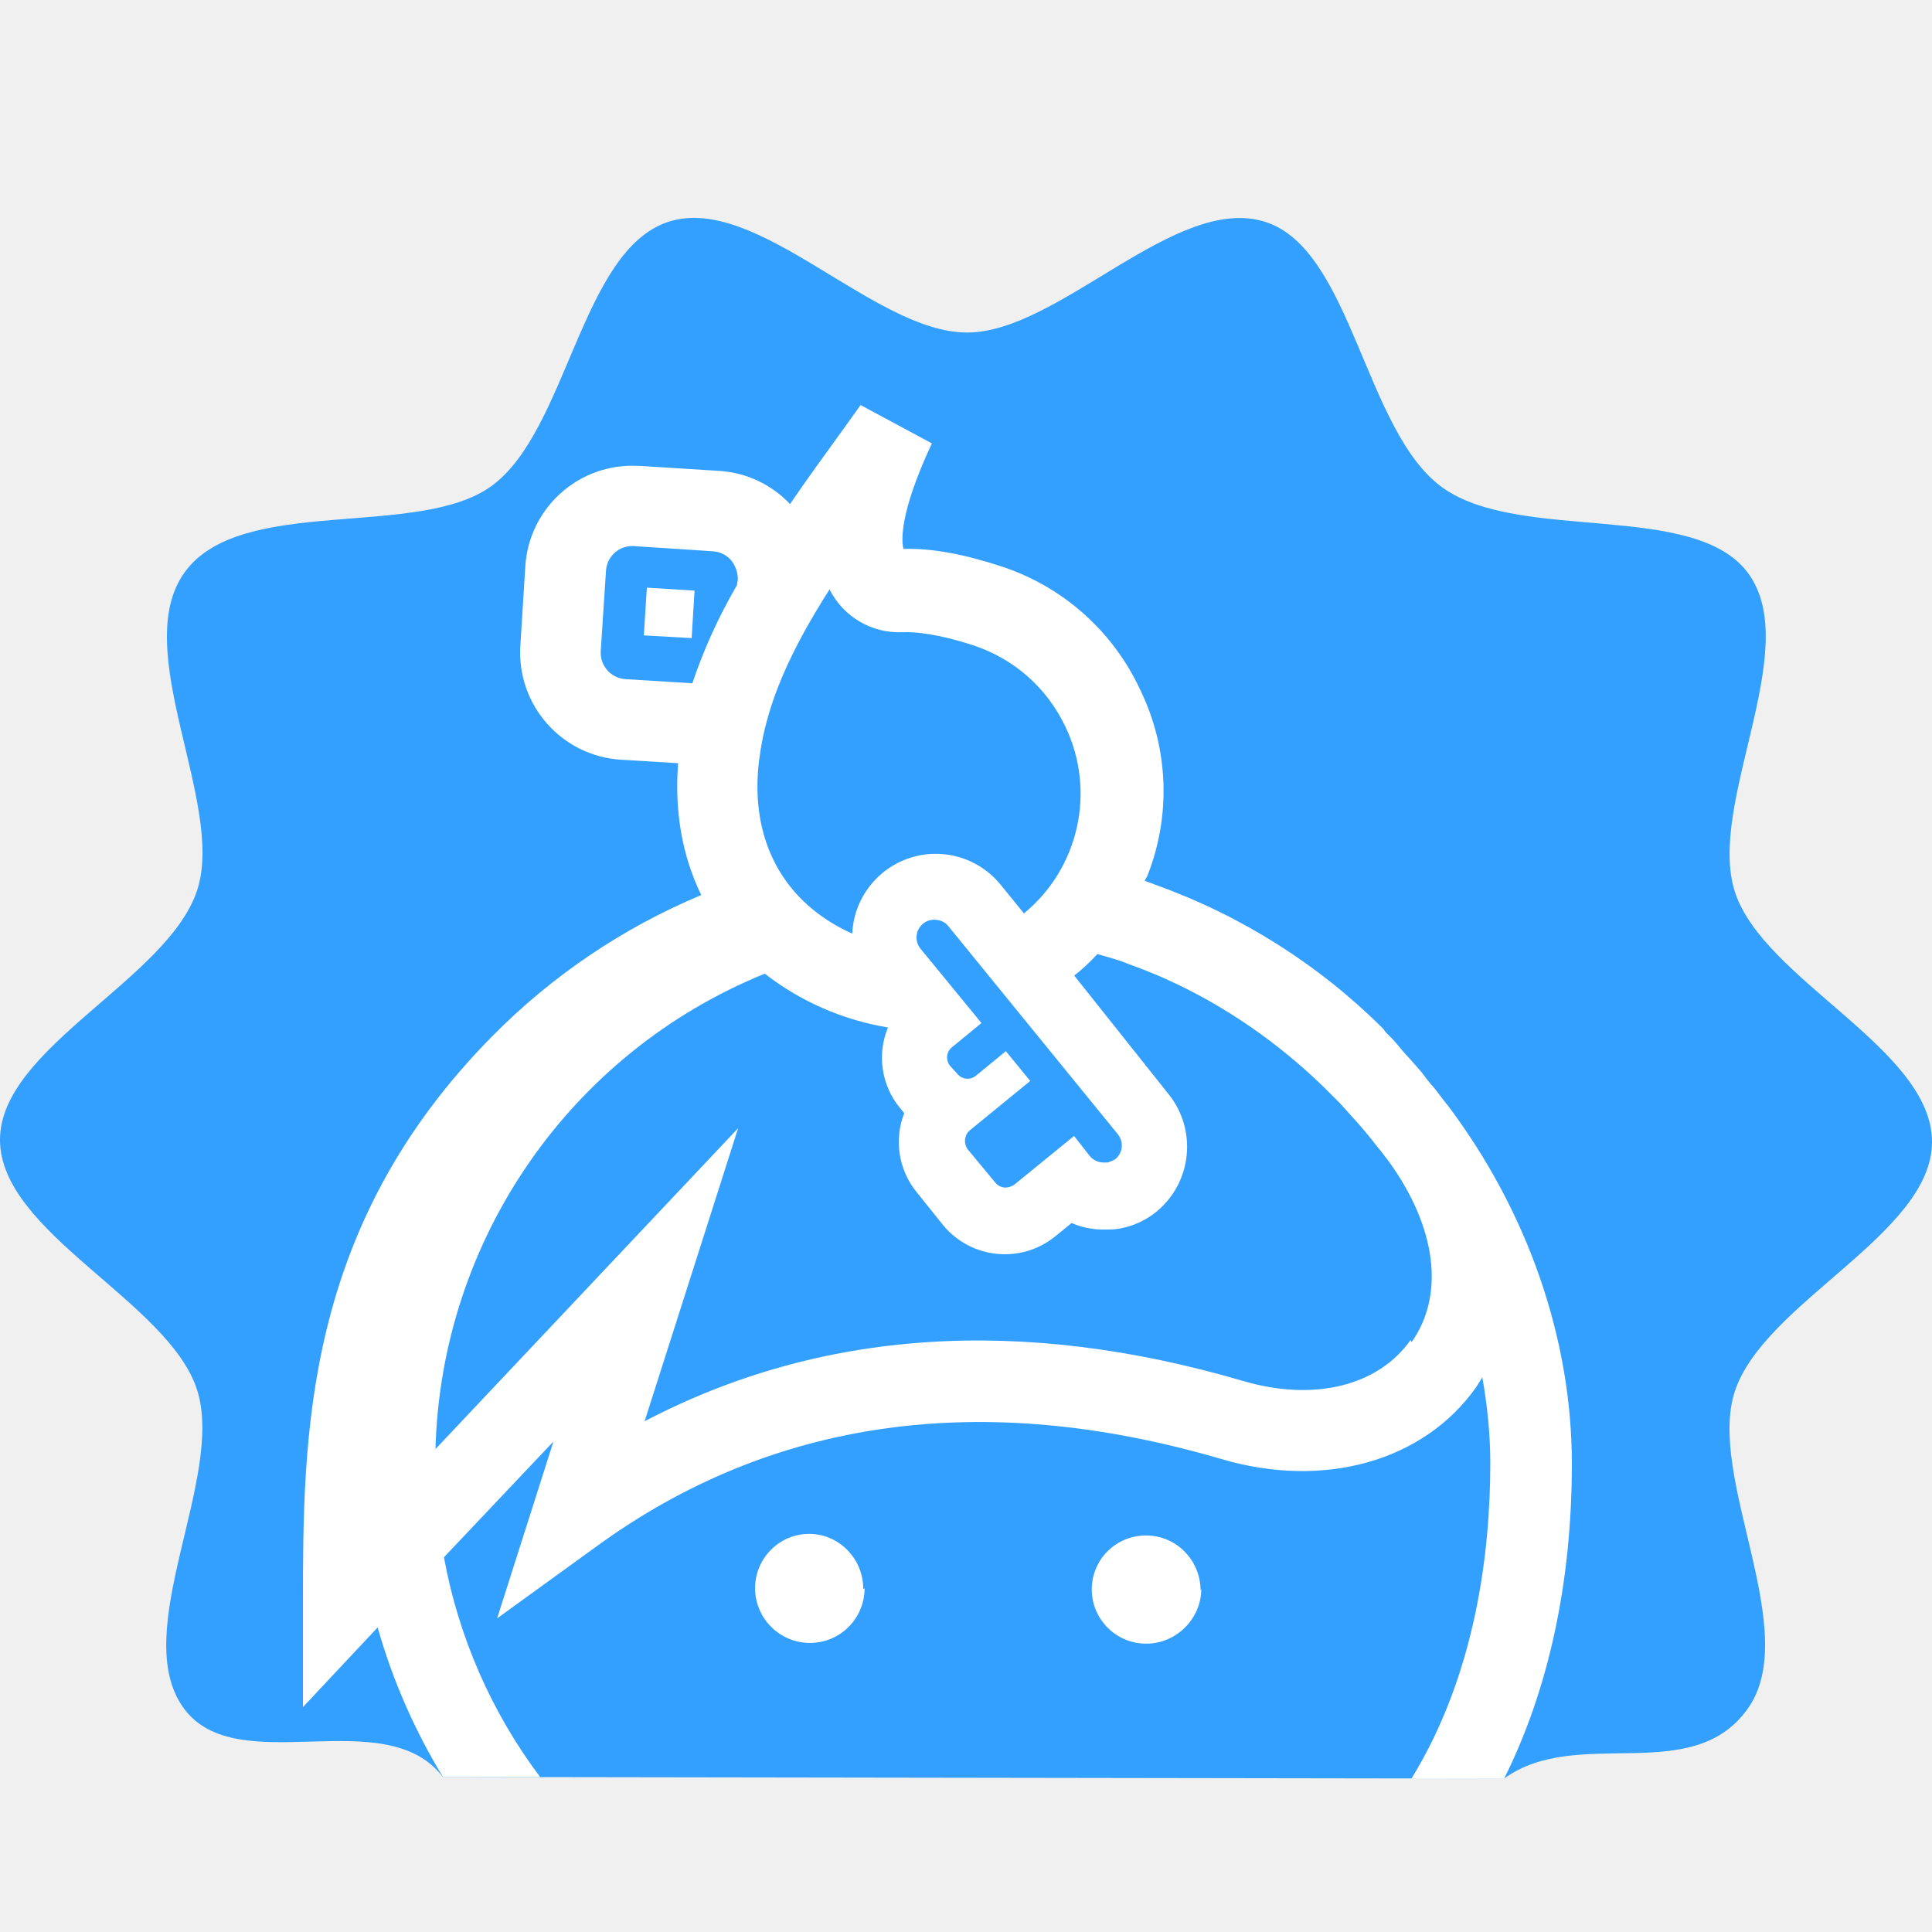
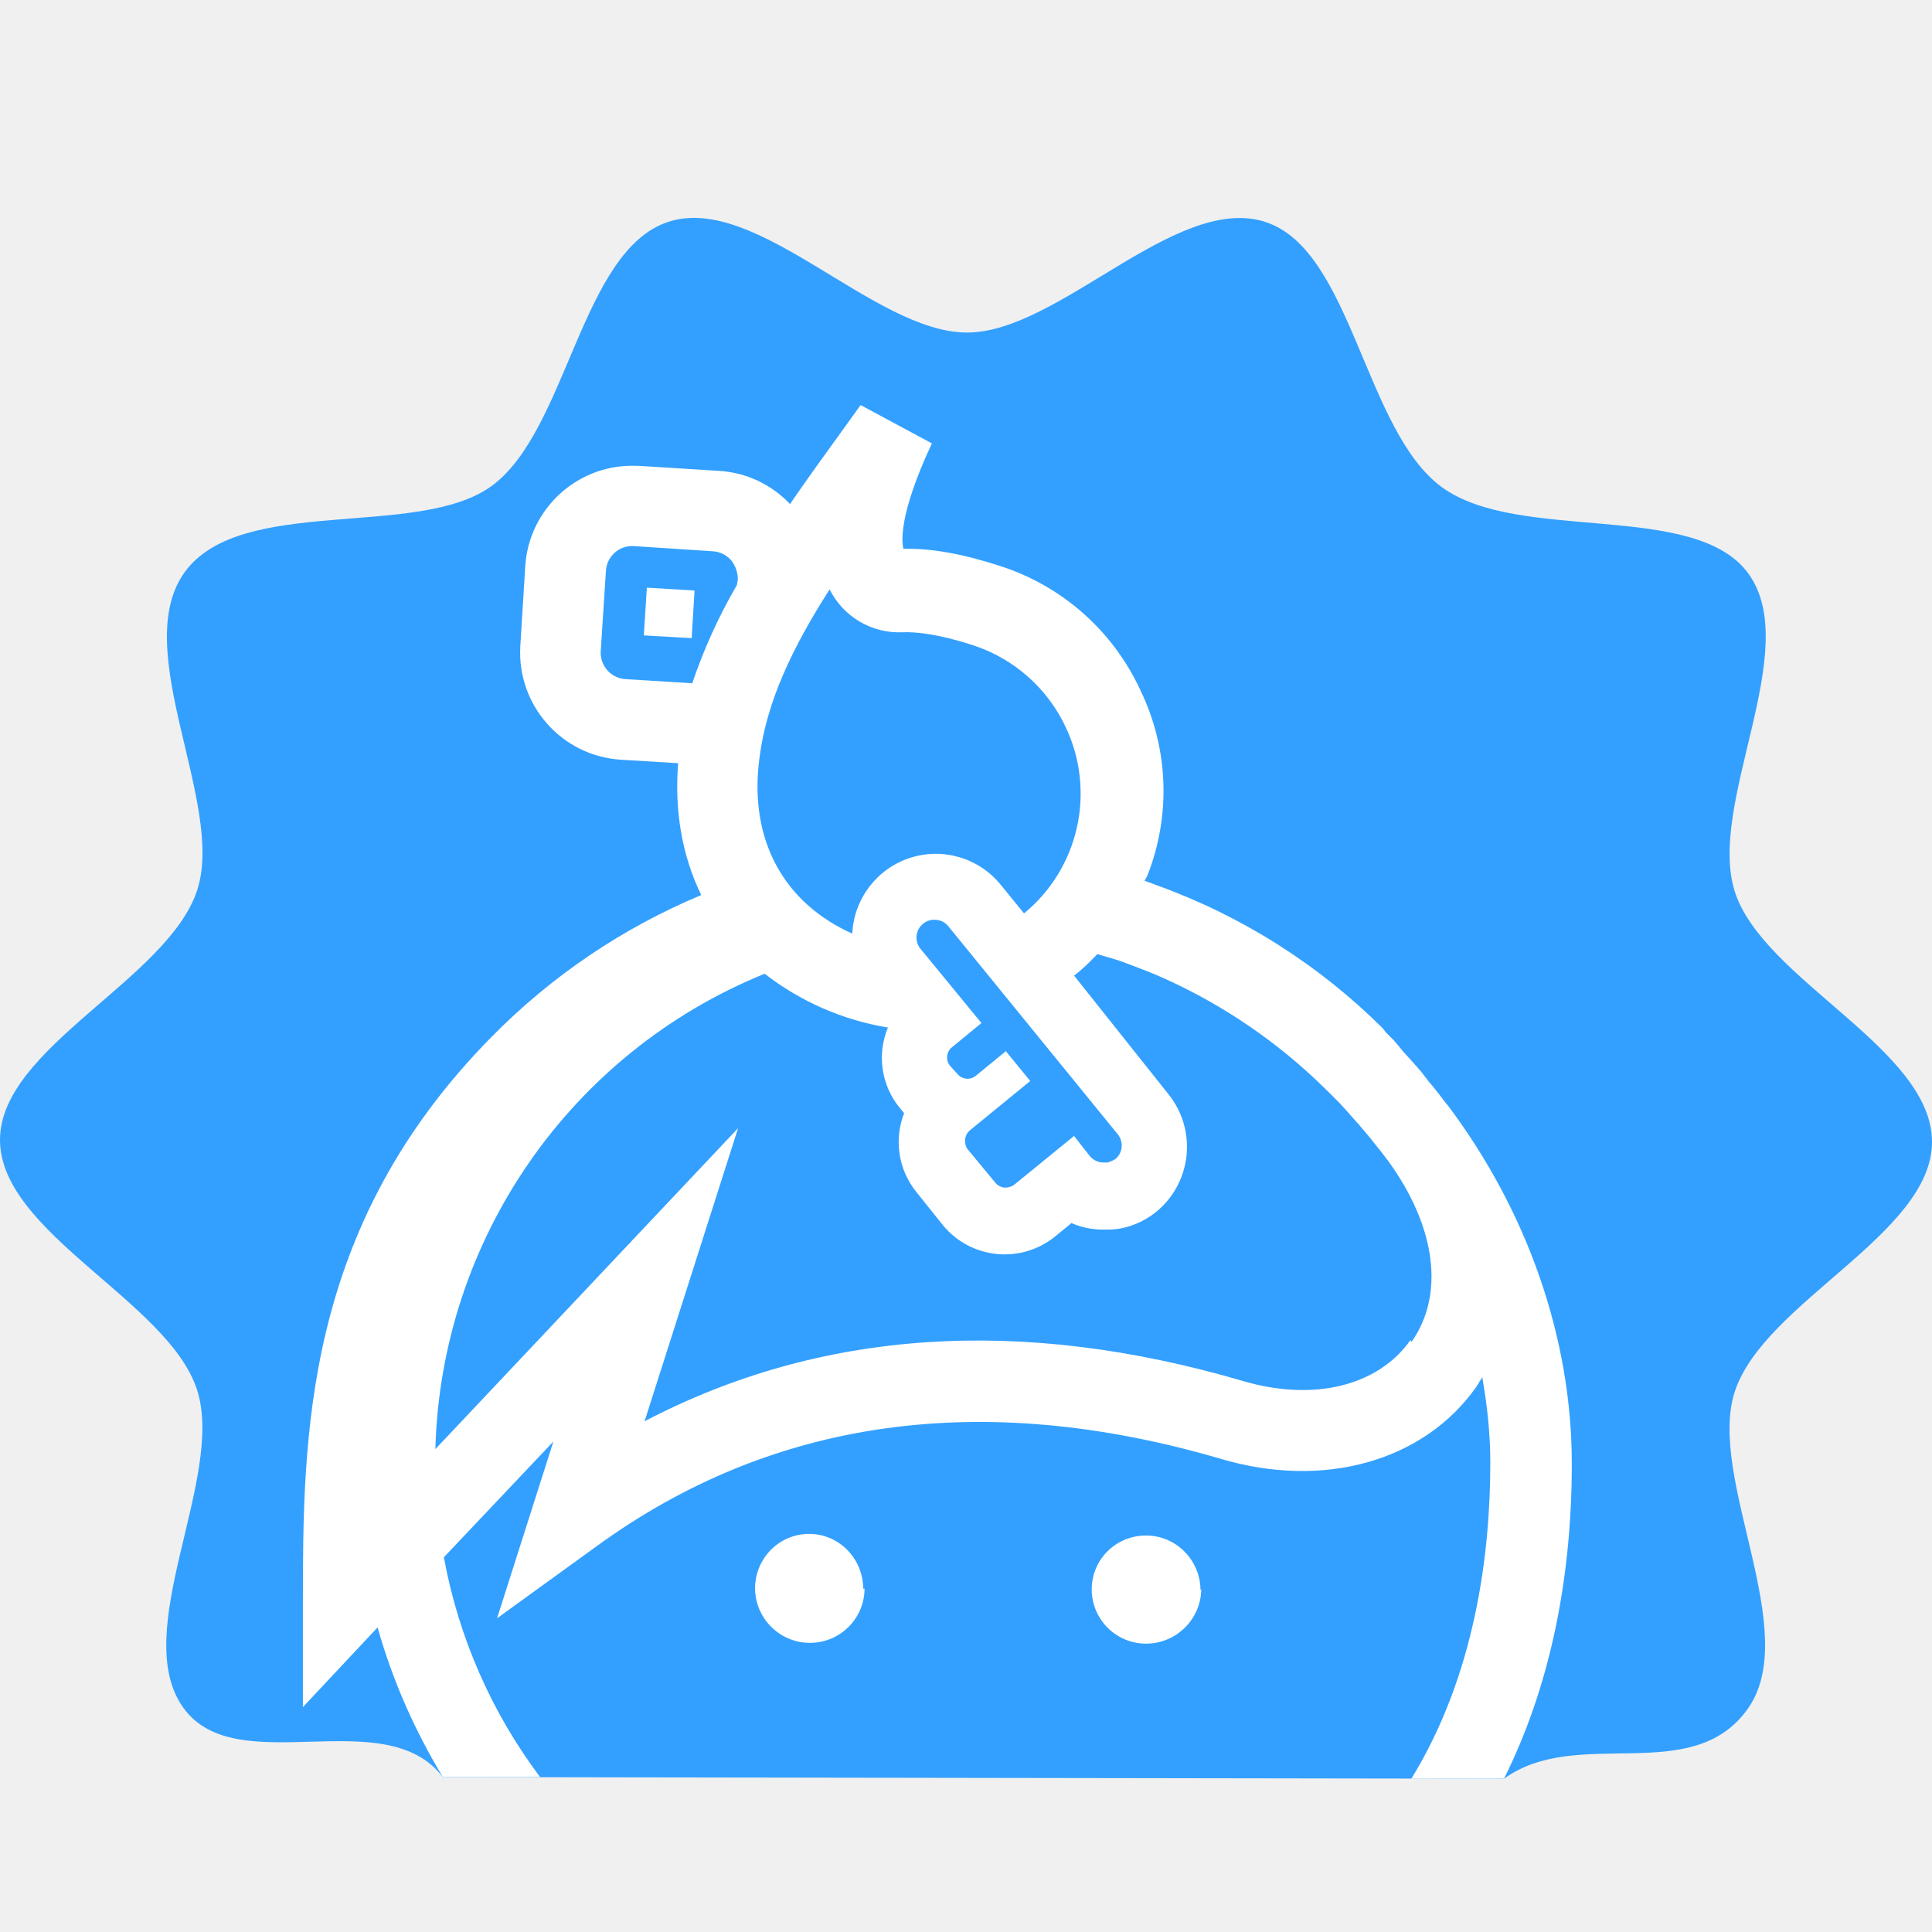
- <svg xmlns="http://www.w3.org/2000/svg" version="1.1" x="0px" y="0px" viewBox="0 0 32 32" enable-background="new 0 0 100 100" xml:space="preserve" id="svg104" width="32" height="32">
-   <defs id="defs108" />
-   <path d="M 20.963,3.677 C 19.481,3.195 17.544,5.508 16.017,5.508 14.476,5.509 12.54,3.2 11.074,3.673 9.62,4.141 9.4,7.139 8.138,8.052 6.919,8.935 3.994,8.193 3.062,9.474 2.129,10.754 3.733,13.31 3.267,14.741 2.785,16.223 -5.3352334e-4,17.352 7.6658454e-8,18.879 3.1477666e-4,20.42 2.792,21.554 3.264,23.02 c 0.468,1.453 -1.138,4.007 -0.224,5.269 0.882,1.219 3.333,-0.115 4.295,1.143 1.609,0 16.041,0.027 17.576,0.027 1.218,-0.882 3.094,0.138 4.027,-1.143 C 29.871,27.037 28.267,24.481 28.733,23.05 29.215,21.568 32.001,20.439 32,18.912 32,17.371 29.208,16.237 28.735,14.77 28.267,13.317 29.873,10.763 28.96,9.501 28.077,8.282 25.164,9.002 23.883,8.069 22.603,7.137 22.394,4.143 20.963,3.677 Z" id="path102" style="fill:#33a0ff;fill-opacity:1;stroke-width:0.356" />
-   <path d="m 14.32,26.31 a 0.904,0.904 0 0 1 -0.904,0.902 0.91,0.91 0 0 1 -0.91,-0.902 c 0,-0.498 0.399,-0.904 0.896,-0.904 0.496,0 0.896,0.412 0.896,0.91 m 5.599,0 c 0,0.496 -0.414,0.908 -0.91,0.908 a 0.9,0.9 0 0 1 -0.904,-0.896 c 0,-0.496 0.397,-0.896 0.9,-0.896 0.503,0 0.902,0.414 0.902,0.91" id="path29" style="fill:#ffffff;fill-opacity:1;stroke-width:2.068" />
-   <path d="m 23.954,18.279 -0.147,-0.192 c -0.043,-0.058 -0.091,-0.112 -0.137,-0.165 l -0.132,-0.172 a 15.03,15.03 0 0 0 -0.304,-0.341 l -0.07,-0.085 -0.085,-0.099 -0.128,-0.128 -0.041,-0.058 a 10.228,10.228 0 0 0 -3.739,-2.372 l -0.213,-0.079 0.043,-0.074 A 3.82,3.82 0 0 0 18.887,11.429 3.857,3.857 0 0 0 16.585,9.381 C 15.96,9.176 15.42,9.077 14.965,9.092 14.936,8.992 14.874,8.541 15.435,7.344 L 14.254,6.709 13.981,7.09 C 13.668,7.522 13.366,7.938 13.085,8.349 A 1.758,1.758 0 0 0 11.906,7.799 L 10.582,7.716 h -0.01 l -0.099,-0.002 a 1.777,1.777 0 0 0 -1.772,1.663 l -0.083,1.328 v 0.002 a 1.779,1.779 0 0 0 1.663,1.876 l 0.951,0.058 c -0.062,0.794 0.066,1.535 0.383,2.184 a 10.604,10.604 0 0 0 -3.466,2.343 c -3.131,3.169 -3.131,6.637 -3.131,9.421 v 1.686 l 1.237,-1.32 c 0.248,0.879 0.616,1.71 1.082,2.478 h 1.609 a 8.652,8.652 0 0 1 -1.593,-3.64 l 1.814,-1.917 -0.933,2.929 1.648,-1.193 c 2.912,-2.12 6.389,-2.602 10.333,-1.45 1.713,0.511 3.373,0.041 4.24,-1.193 l 0.097,-0.157 c 0.085,0.484 0.132,0.951 0.132,1.421 0,1.479 -0.242,3.495 -1.307,5.229 h 1.535 c 0.738,-1.477 1.123,-3.253 1.123,-5.216 0,-2.085 -0.738,-4.188 -2.06,-5.944 z M 12.576,12.575 c 0.116,-0.947 0.548,-1.847 1.164,-2.813 a 1.286,1.286 0 0 0 1.216,0.709 c 0.207,-0.006 0.575,0.025 1.169,0.219 0.676,0.225 1.218,0.705 1.524,1.351 a 2.569,2.569 0 0 1 -0.689,3.088 l -0.387,-0.476 -0.002,-0.002 a 1.384,1.384 0 0 0 -2.455,0.813 c -1.138,-0.511 -1.706,-1.549 -1.543,-2.871 z m 4.079,4.84 -0.492,0.403 a 0.217,0.217 0 0 1 -0.306,-0.031 l -0.114,-0.126 a 0.217,0.217 0 0 1 0.029,-0.319 l 0.484,-0.397 -1.009,-1.231 a 0.294,0.294 0 0 1 0.041,-0.414 0.281,0.281 0 0 1 0.186,-0.066 c 0.085,0 0.17,0.029 0.228,0.099 l 2.813,3.454 a 0.294,0.294 0 0 1 -0.041,0.412 c -0.043,0.027 -0.087,0.041 -0.128,0.056 h -0.072 A 0.296,0.296 0 0 1 18.045,19.141 L 17.79,18.815 16.796,19.625 a 0.269,0.269 0 0 1 -0.143,0.045 0.221,0.221 0 0 1 -0.17,-0.085 L 16.028,19.036 a 0.234,0.234 0 0 1 0.041,-0.319 l 0.995,-0.813 -0.412,-0.503 z M 11.497,11.319 10.363,11.249 A 0.438,0.438 0 0 1 9.95,10.786 l 0.087,-1.328 a 0.436,0.436 0 0 1 0.434,-0.414 h 0.014 l 1.324,0.087 a 0.441,0.441 0 0 1 0.298,0.145 0.507,0.507 0 0 1 0.114,0.319 l -0.014,0.095 c -0.312,0.538 -0.554,1.076 -0.74,1.628 z m 11.866,10.877 c -0.538,0.761 -1.599,1.022 -2.771,0.678 -3.682,-1.08 -7.005,-0.856 -9.915,0.666 l 1.549,-4.854 -5.013,5.315 a 8.753,8.753 0 0 1 5.454,-7.874 4.525,4.525 0 0 0 2.041,0.891 1.307,1.307 0 0 0 0.199,1.334 l 0.07,0.085 a 1.315,1.315 0 0 0 0.201,1.303 l 0.441,0.55 a 1.324,1.324 0 0 0 1.861,0.186 l 0.269,-0.219 a 1.309,1.309 0 0 0 0.54,0.108 c 0.099,0 0.199,0 0.312,-0.027 a 1.346,1.346 0 0 0 0.554,-0.269 1.392,1.392 0 0 0 0.199,-1.948 l -1.562,-1.963 c 0.137,-0.103 0.265,-0.228 0.385,-0.356 0.128,0.039 0.256,0.072 0.381,0.114 0.252,0.095 0.505,0.186 0.753,0.3 0.951,0.426 1.851,1.044 2.625,1.799 l 0.085,0.085 0.172,0.172 0.103,0.114 0.228,0.254 0.122,0.145 c 0.041,0.052 0.083,0.097 0.124,0.155 l 0.114,0.141 0.114,0.149 c 0.794,1.094 0.937,2.217 0.383,2.999 z" id="path31" style="fill:#ffffff;fill-opacity:1;stroke-width:2.068" />
-   <path d="m 11.456,10.569 -0.792,-0.045 0.05,-0.79 0.79,0.048 z" id="path33" style="fill:#ffffff;fill-opacity:1;stroke-width:2.068" />
+ <svg xmlns="http://www.w3.org/2000/svg" width="32" height="32">
+   <path d="M20.963 3.677c-1.482-.482-3.42 1.831-4.946 1.831-1.541 0-3.477-2.308-4.943-1.835C9.62 4.14 9.4 7.139 8.138 8.053c-1.22.882-4.144.14-5.076 1.42-.933 1.281.67 3.837.205 5.268C2.785 16.223-.001 17.352 0 18.88c0 1.541 2.792 2.675 3.264 4.141.469 1.454-1.137 4.008-.224 5.27.883 1.219 3.333-.115 4.295 1.143 1.61 0 16.042.027 17.576.027 1.219-.882 3.095.138 4.027-1.143.933-1.28-.67-3.836-.205-5.267.482-1.482 3.268-2.611 3.267-4.138 0-1.541-2.792-2.675-3.265-4.142-.468-1.453 1.138-4.007.225-5.269-.883-1.219-3.796-.499-5.077-1.432-1.28-.932-1.49-3.926-2.92-4.392z" fill="#33a0ff" />
+   <path d="M14.32 26.31a.904.904 0 0 1-.904.901.91.91 0 0 1-.91-.901c0-.499.4-.904.896-.904s.895.411.895.91m5.6 0a.916.916 0 0 1-.91.908.9.9 0 0 1-.905-.896c0-.496.397-.895.9-.895s.902.413.902.91" fill="#fff" />
+   <path d="M23.954 18.279l-.147-.192c-.043-.058-.091-.112-.137-.166l-.132-.172a15.03 15.03 0 0 0-.304-.34l-.07-.086-.085-.099-.128-.128-.042-.058a10.228 10.228 0 0 0-3.74-2.372l-.212-.079.043-.074a3.82 3.82 0 0 0-.113-3.084 3.857 3.857 0 0 0-2.302-2.048c-.625-.205-1.165-.304-1.62-.29-.029-.099-.09-.55.47-1.747l-1.181-.635-.273.38c-.313.433-.615.849-.896 1.26a1.758 1.758 0 0 0-1.179-.55l-1.324-.083h-.01l-.1-.002A1.777 1.777 0 0 0 8.7 9.377l-.082 1.328v.002a1.779 1.779 0 0 0 1.662 1.876l.952.058c-.062.794.066 1.534.383 2.184a10.604 10.604 0 0 0-3.467 2.343c-3.131 3.169-3.131 6.637-3.131 9.421v1.686l1.237-1.32c.248.88.616 1.71 1.081 2.478h1.61a8.652 8.652 0 0 1-1.593-3.64l1.814-1.917-.933 2.928 1.648-1.193c2.912-2.12 6.39-2.602 10.333-1.45 1.713.511 3.374.041 4.24-1.193l.097-.157c.085.483.133.95.133 1.42 0 1.48-.242 3.496-1.307 5.229h1.534c.739-1.477 1.123-3.253 1.123-5.216 0-2.085-.738-4.188-2.06-5.944zm-11.378-5.704c.116-.948.548-1.847 1.165-2.813a1.286 1.286 0 0 0 1.216.71c.207-.007.575.024 1.168.218a2.575 2.575 0 0 1 1.525 1.351 2.569 2.569 0 0 1-.689 3.088l-.387-.476-.002-.002a1.384 1.384 0 0 0-2.455.813c-1.137-.51-1.706-1.55-1.543-2.87zm4.079 4.84l-.492.403a.217.217 0 0 1-.306-.031l-.114-.126a.217.217 0 0 1 .029-.319l.484-.397-1.01-1.23a.294.294 0 0 1 .042-.414.281.281 0 0 1 .186-.067c.085 0 .17.03.227.1l2.813 3.454a.294.294 0 0 1-.041.411.609.609 0 0 1-.128.056h-.073a.296.296 0 0 1-.227-.114l-.255-.326-.994.81a.269.269 0 0 1-.143.046.221.221 0 0 1-.17-.085l-.455-.55a.234.234 0 0 1 .042-.319l.994-.812-.411-.503zm-5.158-6.096l-1.134-.07a.438.438 0 0 1-.413-.463l.086-1.328a.436.436 0 0 1 .435-.414h.014l1.324.087a.44.44 0 0 1 .298.145.507.507 0 0 1 .114.318l-.015.095a8.841 8.841 0 0 0-.74 1.628zm11.865 10.877c-.538.761-1.599 1.022-2.771.679-3.682-1.08-7.005-.857-9.915.666l1.549-4.855-5.014 5.316a8.753 8.753 0 0 1 5.454-7.874 4.525 4.525 0 0 0 2.042.891 1.307 1.307 0 0 0 .198 1.334l.07.085a1.315 1.315 0 0 0 .201 1.303l.44.55a1.324 1.324 0 0 0 1.862.187l.269-.22a1.31 1.31 0 0 0 .54.108c.099 0 .198 0 .312-.027a1.346 1.346 0 0 0 .554-.269 1.392 1.392 0 0 0 .199-1.948l-1.562-1.963c.137-.103.265-.228.385-.356.128.04.257.073.38.114.253.095.505.186.753.3a9.147 9.147 0 0 1 2.625 1.8l.085.084.172.172.103.113.227.255.122.145c.042.051.083.097.125.155l.113.14.114.15c.794 1.093.937 2.217.383 2.998z" fill="#fff" />
+   <path d="M11.456 10.57l-.792-.046.05-.79.79.047z" fill="#fff" />
</svg>
